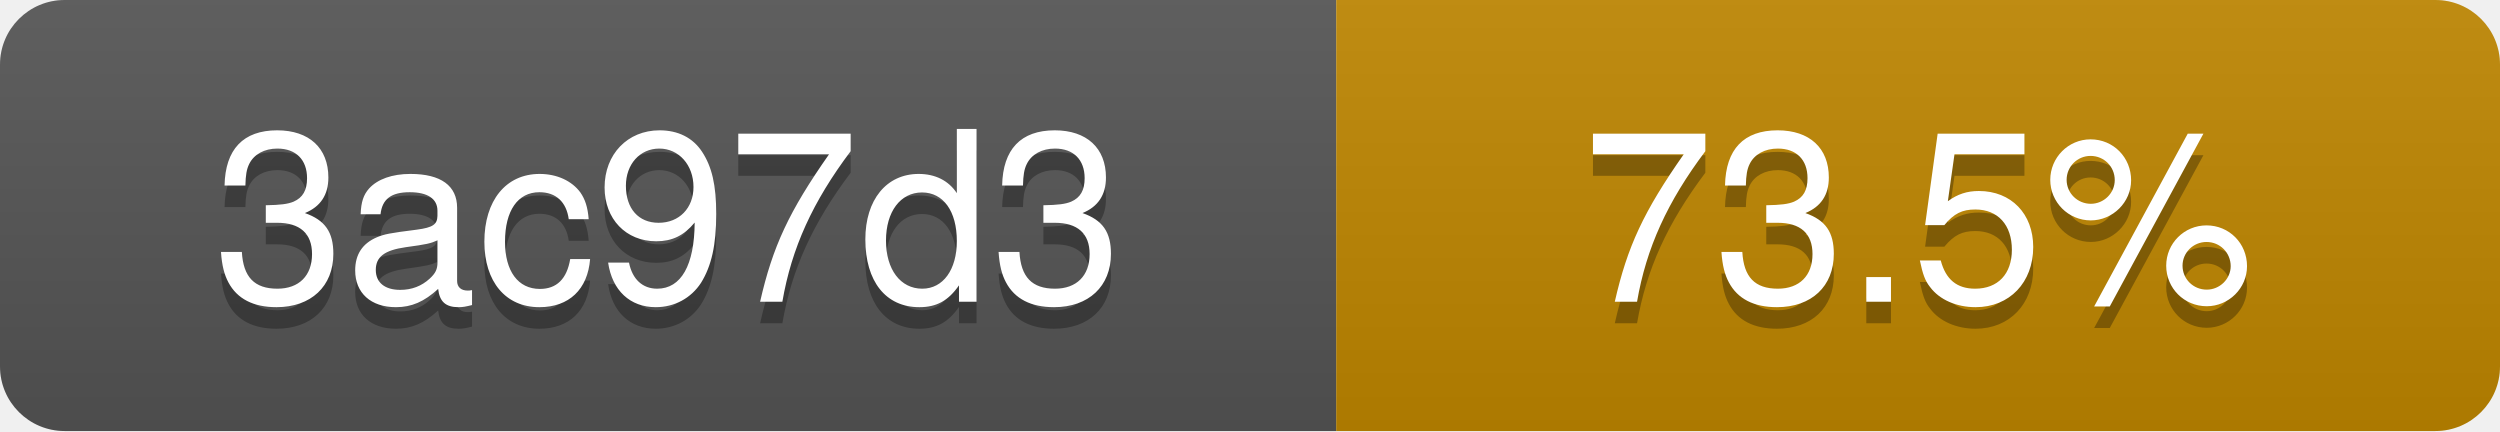
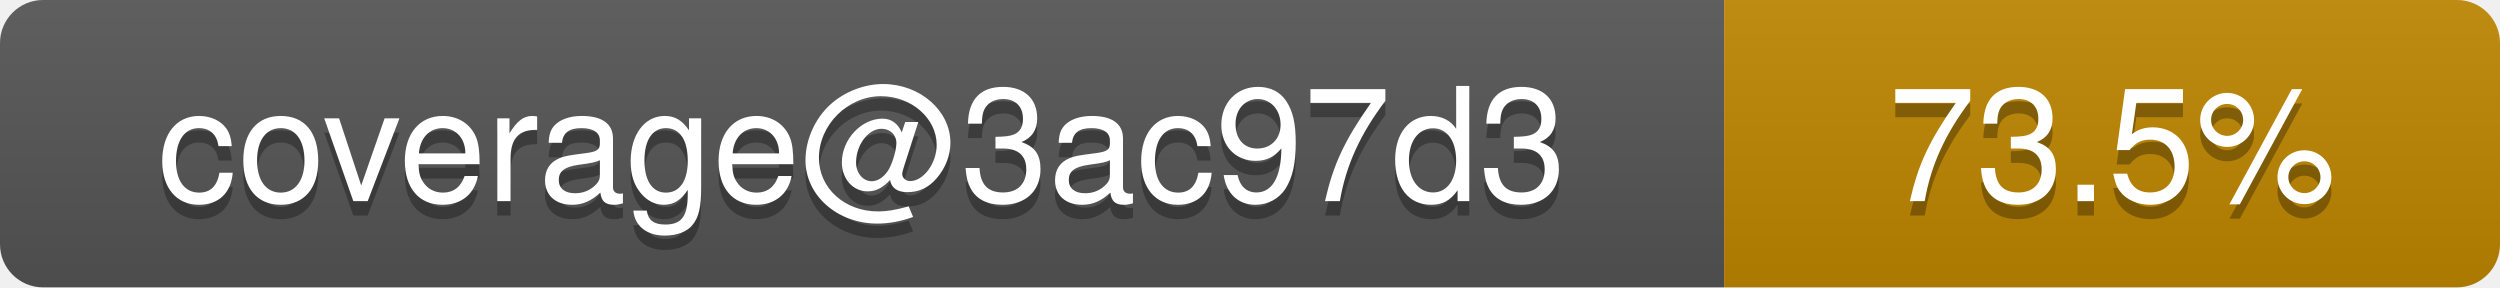
- <svg xmlns="http://www.w3.org/2000/svg" width="116" height="20" role="img" aria-label="3ac97d3: 73.5%">
+ <svg xmlns="http://www.w3.org/2000/svg" viewBox="0 0 174 20" width="174" height="20" role="img" aria-label="coverage@3ac97d3: 73.5%">
  <linearGradient id="covpages-grad" x2="0" y2="100%">
    <stop offset="0" stop-color="#bbb" stop-opacity=".1" />
    <stop offset="1" stop-opacity=".1" />
  </linearGradient>
  <clipPath id="covpages-r">
-     <rect width="116" height="20" rx="3" fill="#fff" />
+     <rect width="174" height="20" rx="3" fill="#fff" />
  </clipPath>
  <g clip-path="url(#covpages-r)">
-     <rect width="62" height="20" fill="#555" />
-     <rect x="62" width="54" height="20" fill="#bf8700" />
-     <rect width="116" height="20" fill="url(#covpages-grad)" />
+     <rect width="120" height="20" fill="#555" />
+     <rect x="120" width="54" height="20" fill="#bf8700" />
+     <rect width="174" height="20" fill="url(#covpages-grad)" />
  </g>
  <g fill="#fff" text-anchor="middle" font-family="-apple-system,BlinkMacSystemFont,Segoe UI,Helvetica,Arial,sans-serif" text-rendering="geometricPrecision" font-size="110">
-     <text aria-hidden="true" x="310" y="150" fill="#010101" fill-opacity=".3" transform="scale(.1)">3ac97d3</text>
-     <text x="310" y="140" transform="scale(.1)" fill="#fff">3ac97d3</text>
-     <text aria-hidden="true" x="890" y="150" fill="#010101" fill-opacity=".3" transform="scale(.1)">73.5%</text>
-     <text x="890" y="140" transform="scale(.1)" fill="#fff">73.5%</text>
+     <text aria-hidden="true" x="600" y="150" fill="#010101" fill-opacity=".3" transform="scale(.1)">coverage@3ac97d3</text>
+     <text x="600" y="140" transform="scale(.1)" fill="#fff">coverage@3ac97d3</text>
+     <text aria-hidden="true" x="1470" y="150" fill="#010101" fill-opacity=".3" transform="scale(.1)">73.5%</text>
+     <text x="1470" y="140" transform="scale(.1)" fill="#fff">73.5%</text>
  </g>
</svg>
